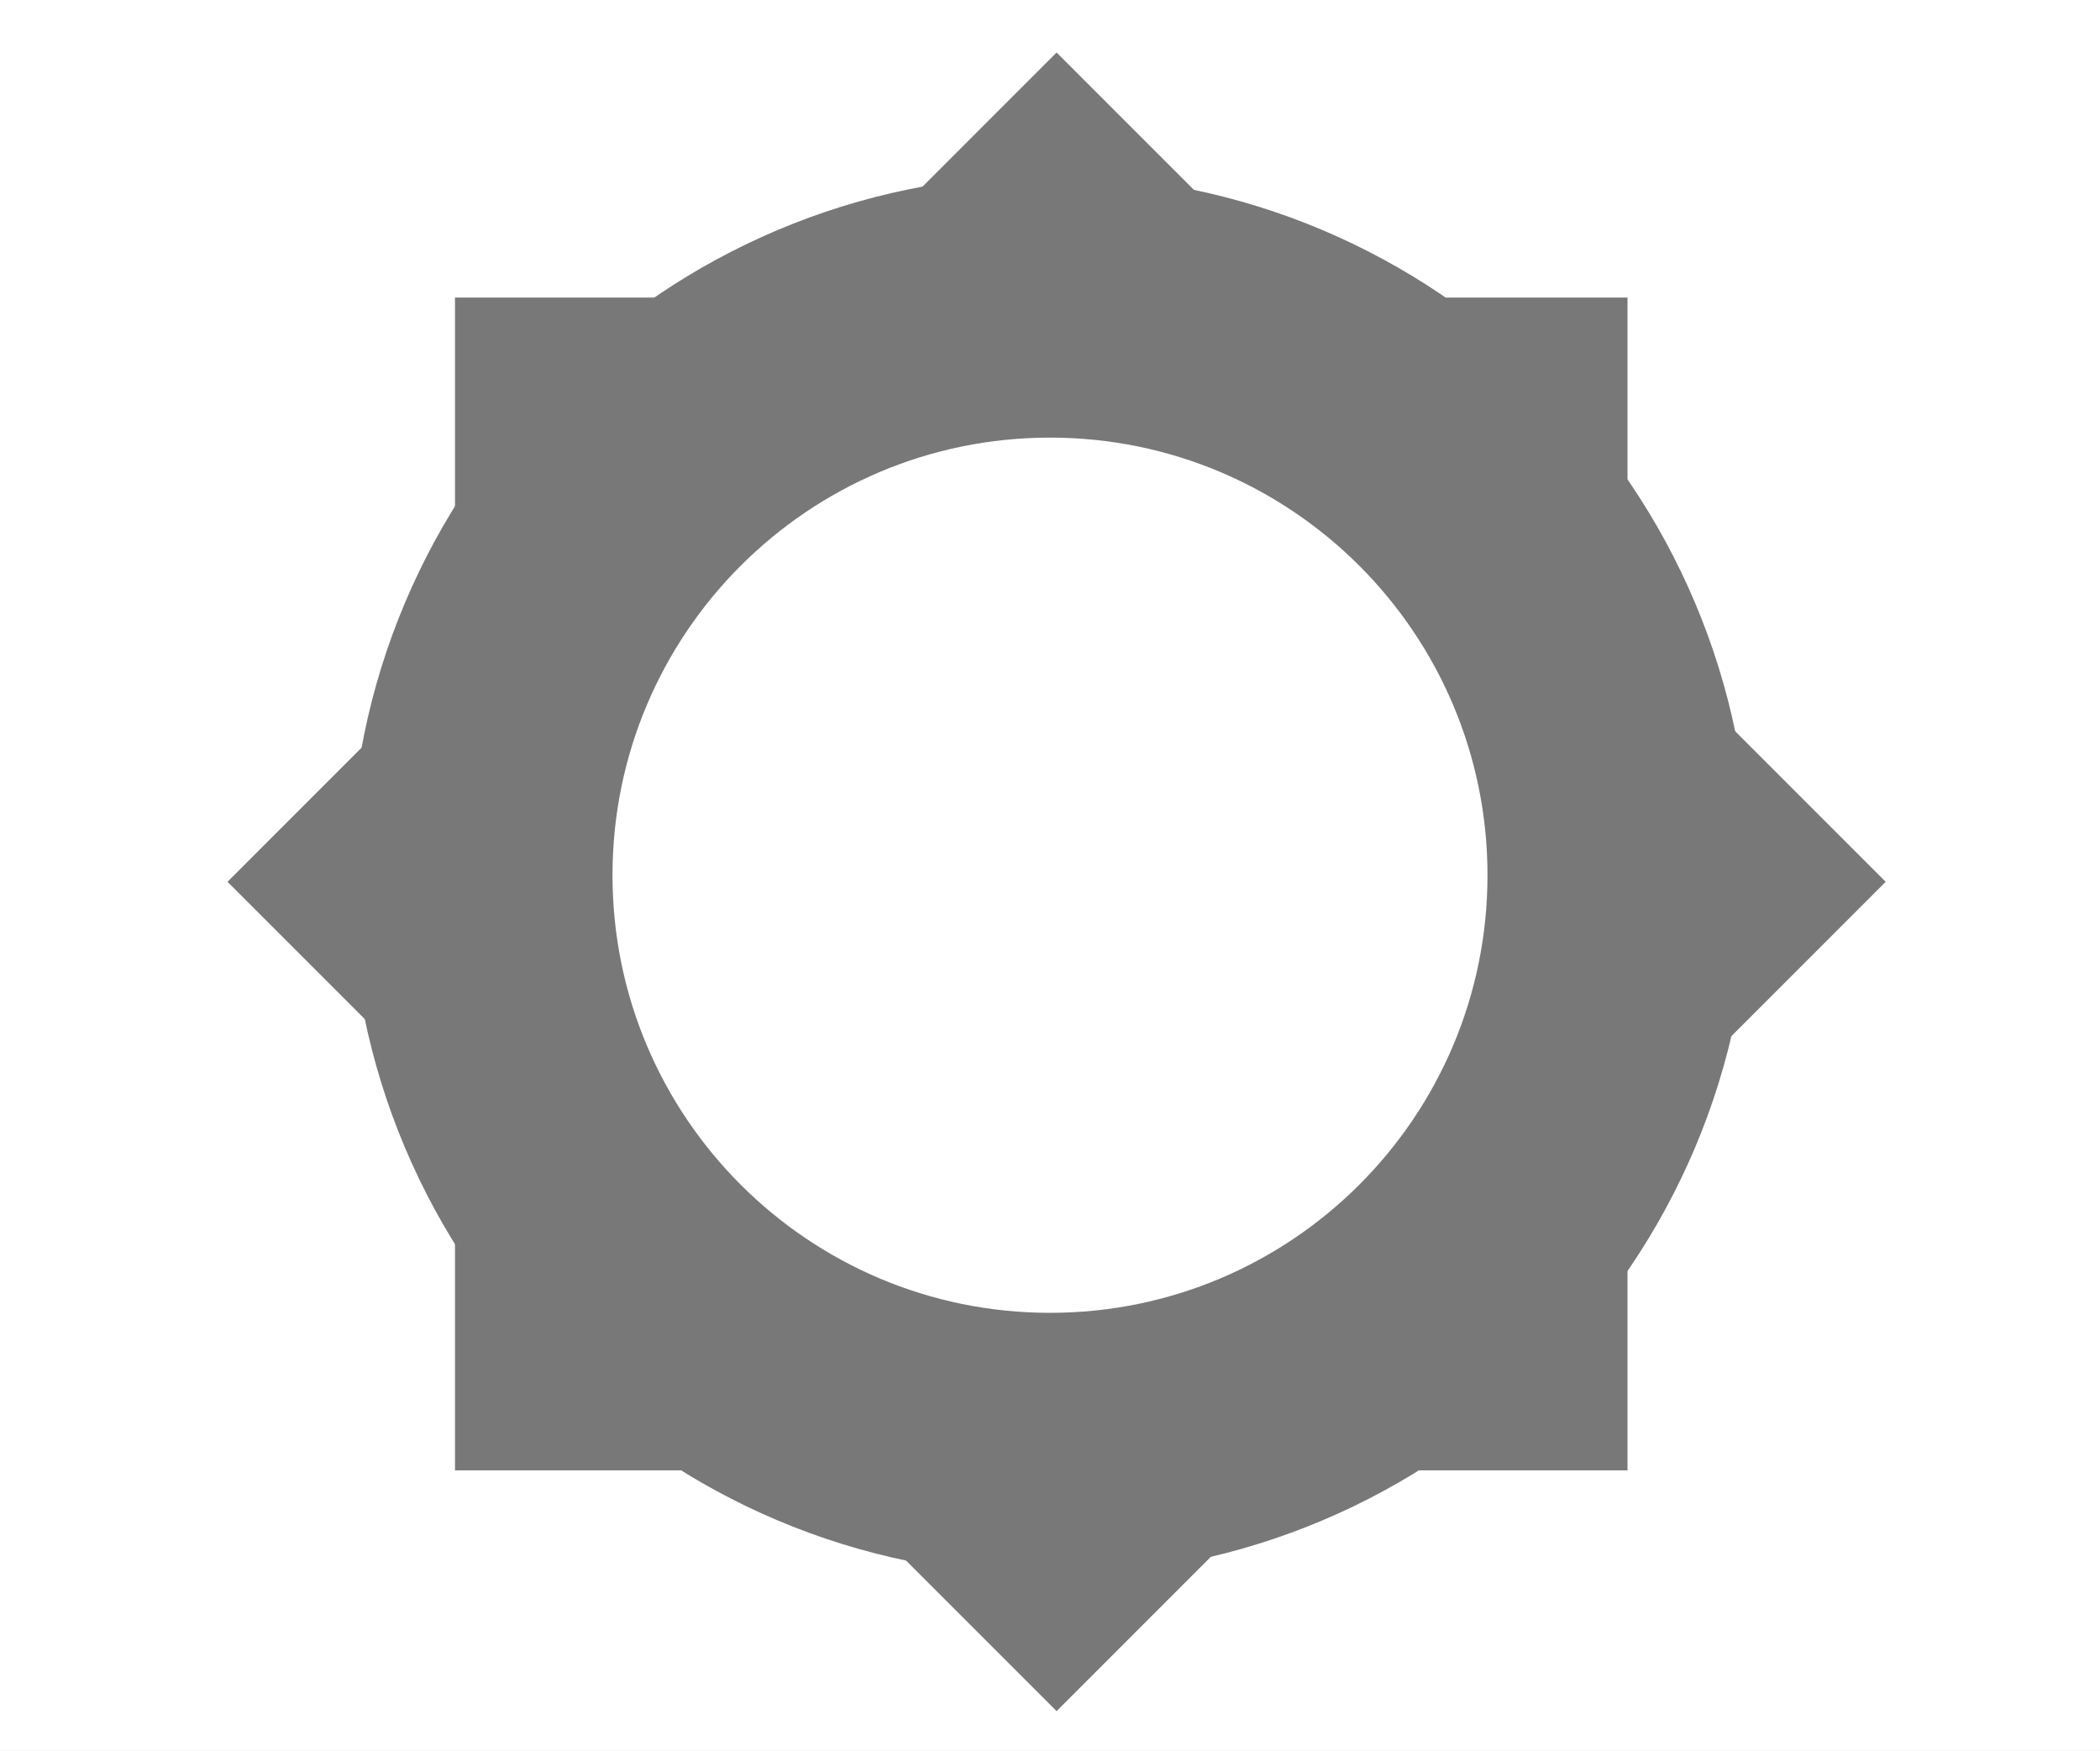
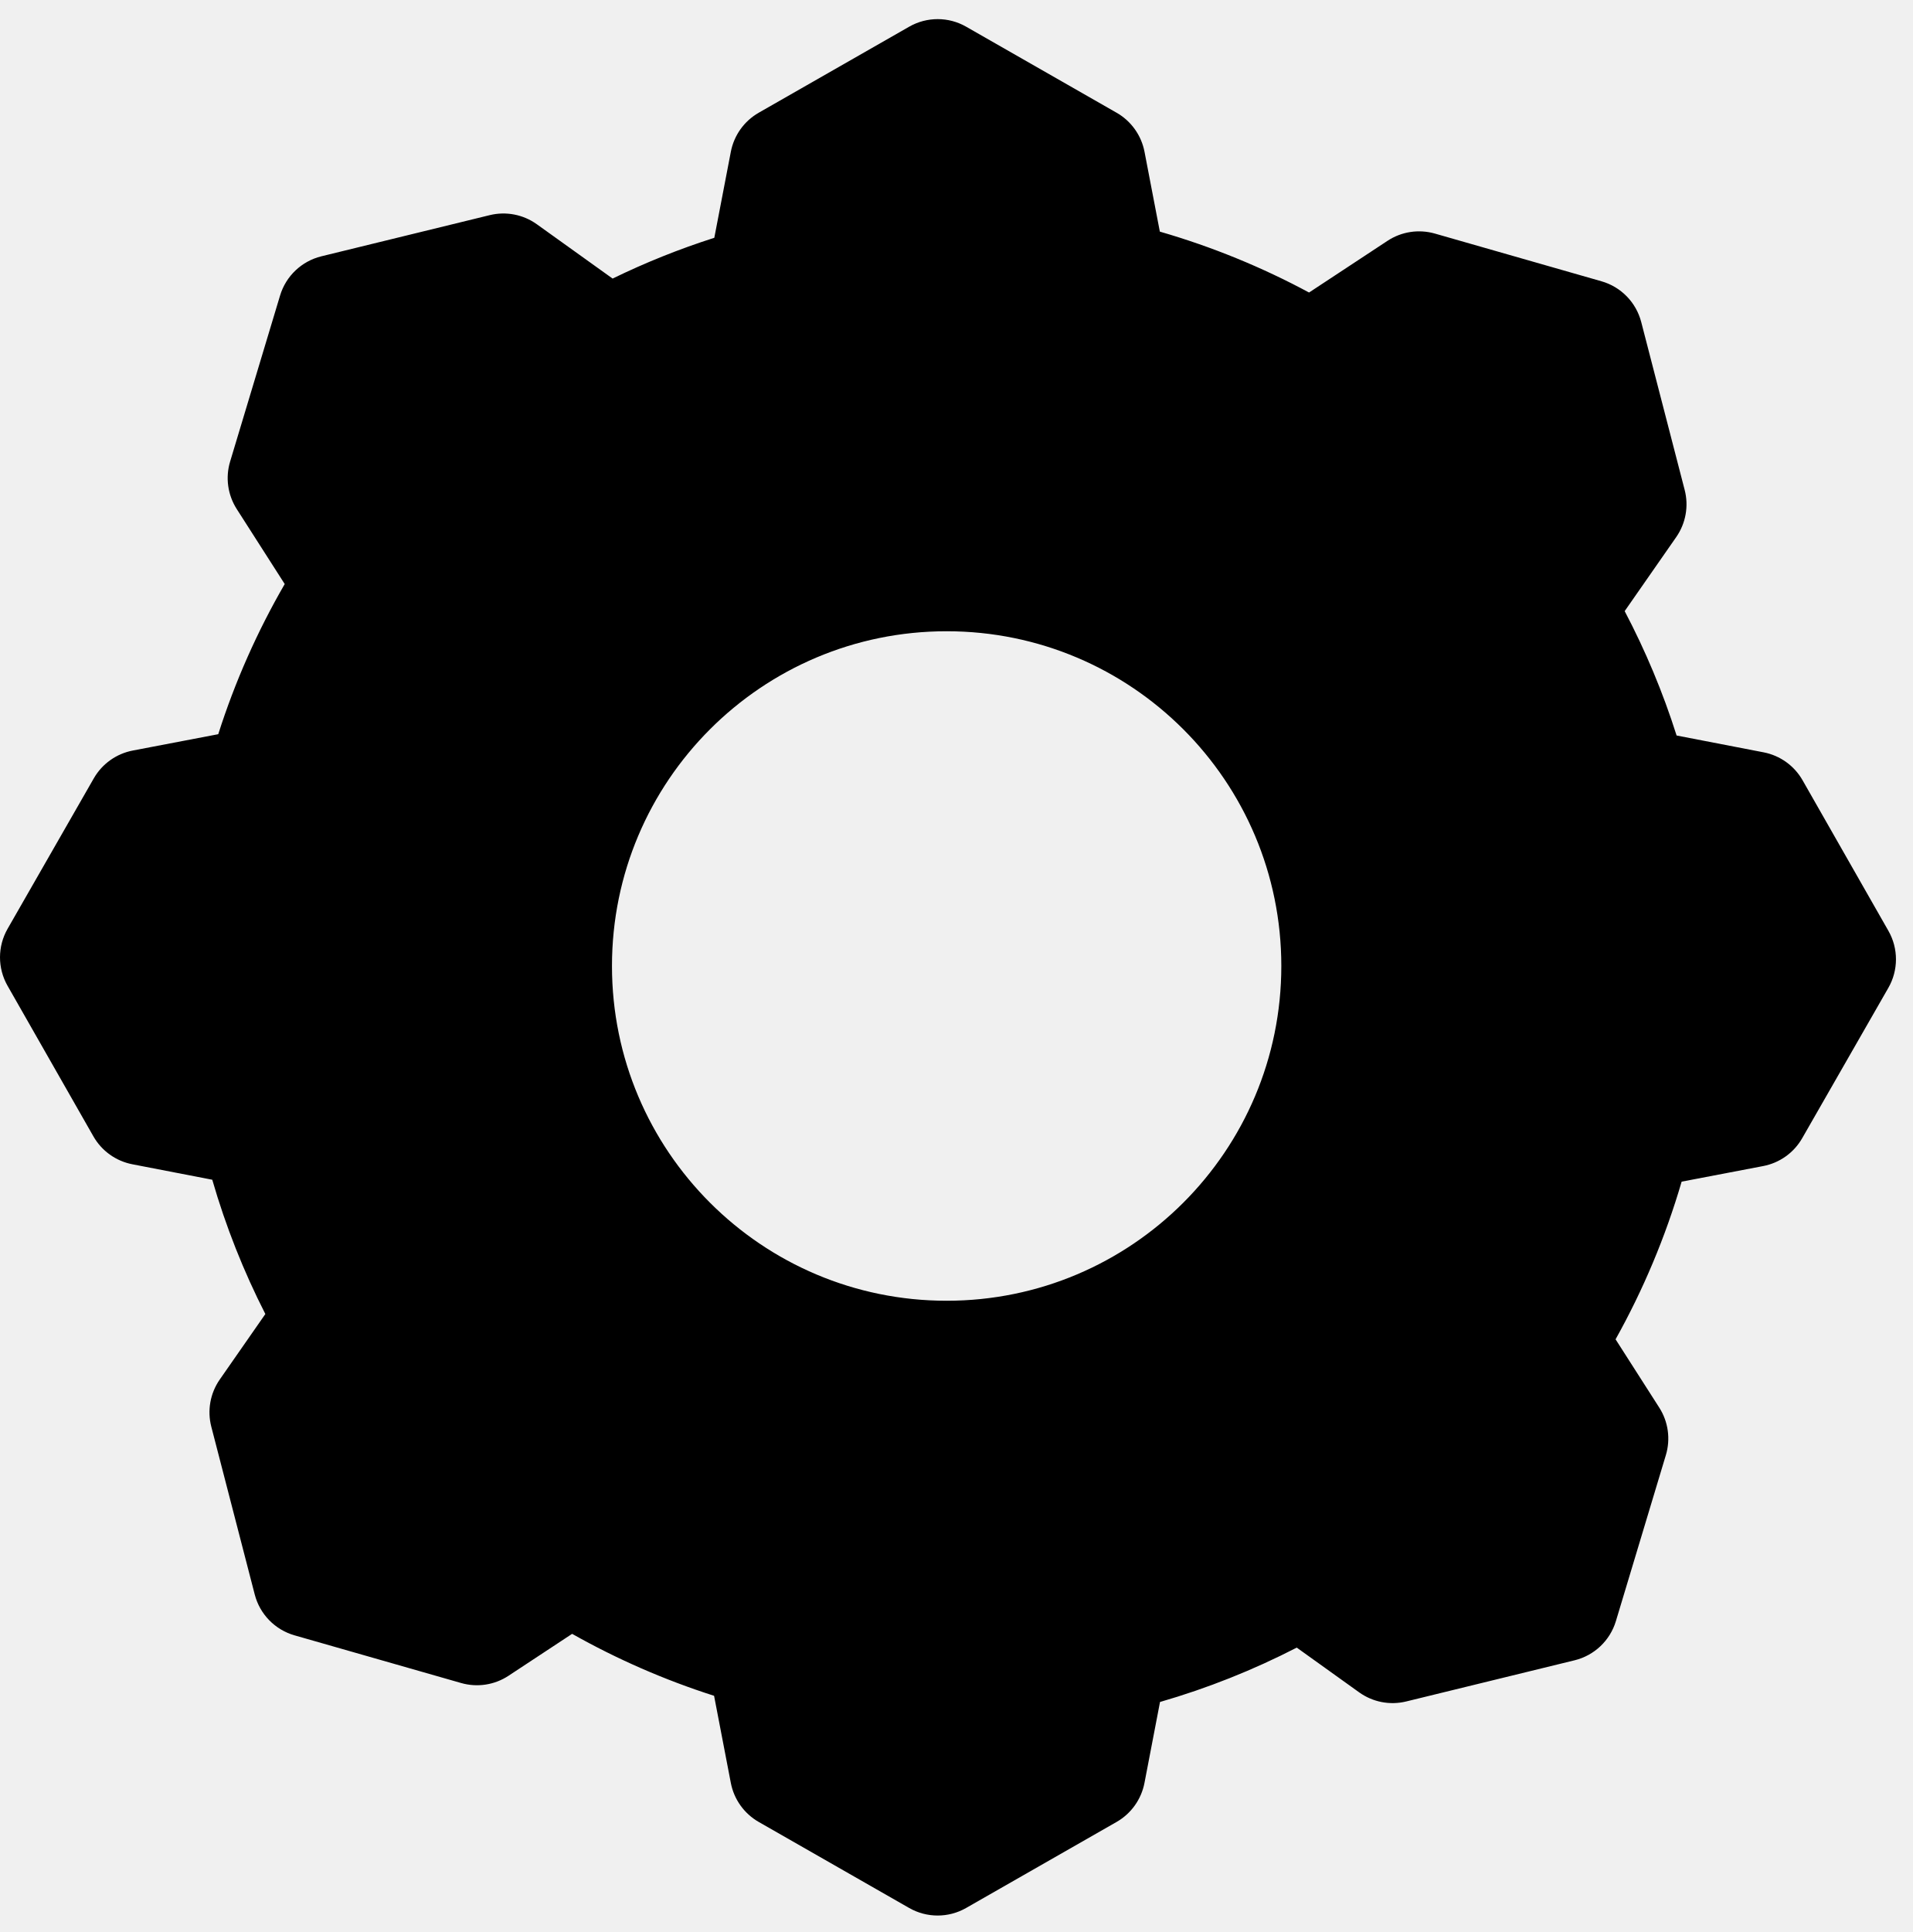
- <svg xmlns="http://www.w3.org/2000/svg" width="120" height="100" viewBox="0 0 120 100" fill="none">
-   <rect width="120" height="100" fill="white" />
-   <rect x="26" y="17" width="67" height="67" fill="#797878" />
-   <circle cx="60" cy="50" r="40" fill="#797878" />
-   <rect x="13" y="50.376" width="67" height="67" transform="rotate(-45 13 50.3762)" fill="#797878" />
-   <circle cx="60" cy="50" r="25" fill="white" />
+ <svg xmlns="http://www.w3.org/2000/svg" id="gear" width="100" height="101" viewBox="0 0 100 101">
+   <path id="gearContent" fill-rule="evenodd" clip-rule="evenodd" d="M47.542 1.395C48.465 0.868 49.598 0.868 50.52 1.396L58.389 5.895C59.148 6.329 59.68 7.074 59.846 7.933L60.648 12.109C63.38 12.898 65.992 13.97 68.45 15.292L72.552 12.59C73.282 12.108 74.187 11.97 75.028 12.21L83.742 14.705C84.763 14.997 85.554 15.808 85.82 16.837L88.091 25.611C88.311 26.459 88.149 27.359 87.649 28.078L84.954 31.948C86.041 34.016 86.953 36.189 87.669 38.45L92.22 39.33C93.079 39.497 93.823 40.03 94.256 40.79L98.746 48.664C99.272 49.587 99.271 50.719 98.742 51.642L94.235 59.505C93.799 60.264 93.055 60.795 92.195 60.959L87.932 61.774C87.086 64.671 85.921 67.432 84.478 70.016L86.762 73.586C87.234 74.323 87.36 75.23 87.108 76.068L84.495 84.747C84.189 85.764 83.367 86.544 82.335 86.796L73.53 88.948C72.68 89.156 71.782 88.982 71.071 88.472L67.807 86.133C65.541 87.299 63.149 88.255 60.657 88.975L59.844 93.207C59.678 94.067 59.146 94.811 58.387 95.246L50.518 99.744C49.596 100.271 48.463 100.271 47.54 99.744L39.672 95.246C38.912 94.811 38.38 94.067 38.215 93.207L37.339 88.652C34.739 87.821 32.254 86.731 29.916 85.413L26.59 87.605C25.859 88.087 24.955 88.225 24.113 87.984L15.4 85.491C14.378 85.198 13.587 84.387 13.321 83.359L11.049 74.584C10.83 73.737 10.991 72.836 11.491 72.118L13.875 68.694C12.739 66.466 11.805 64.118 11.099 61.673L6.92 60.865C6.061 60.699 5.317 60.166 4.884 59.406L0.394 51.533C-0.132 50.609 -0.131 49.477 0.397 48.555L4.904 40.691C5.339 39.932 6.084 39.401 6.944 39.236L11.412 38.382C12.291 35.623 13.462 32.994 14.888 30.532L12.378 26.61C11.907 25.872 11.78 24.966 12.033 24.128L14.645 15.449C14.951 14.431 15.773 13.652 16.805 13.399L25.609 11.247C26.459 11.039 27.358 11.213 28.069 11.722L32.033 14.563C33.741 13.731 35.517 13.017 37.351 12.431L38.216 7.931C38.382 7.072 38.914 6.328 39.674 5.893L47.542 1.395ZM49.5 68C59.165 68 67 60.165 67 50.5C67 40.835 59.165 33 49.5 33C39.835 33 32 40.835 32 50.5C32 60.165 39.835 68 49.5 68Z" />
</svg>
